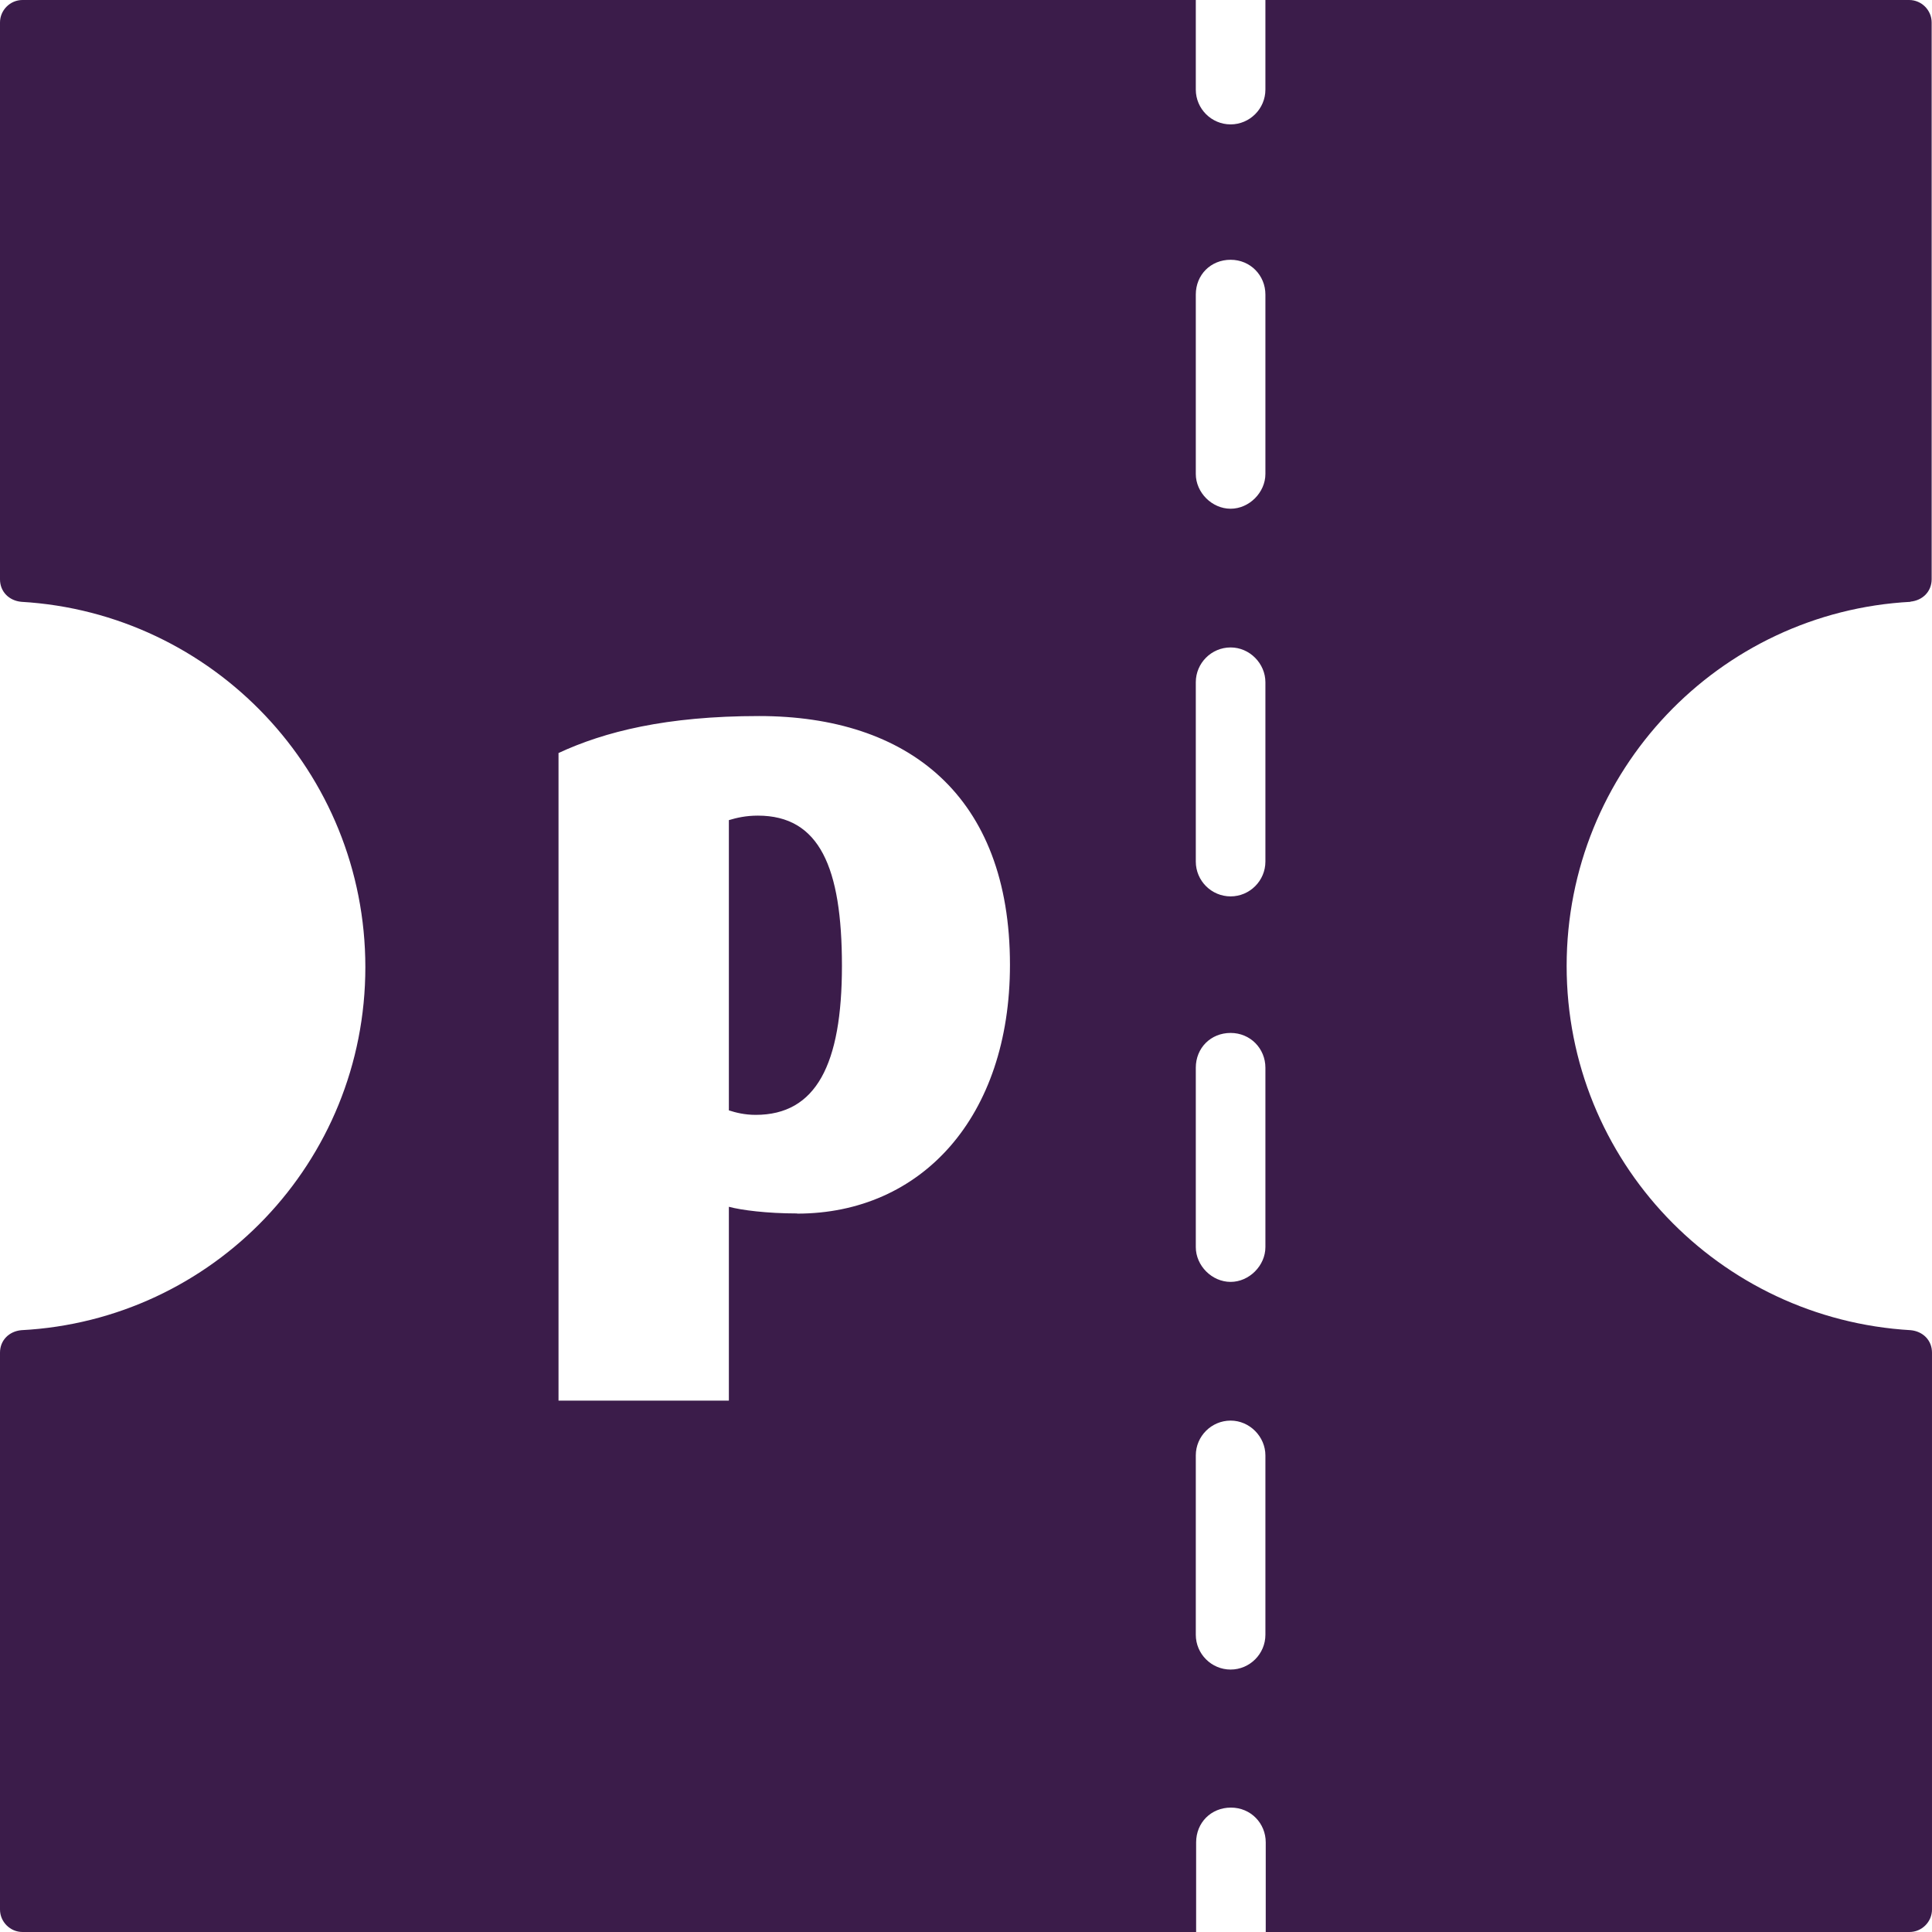
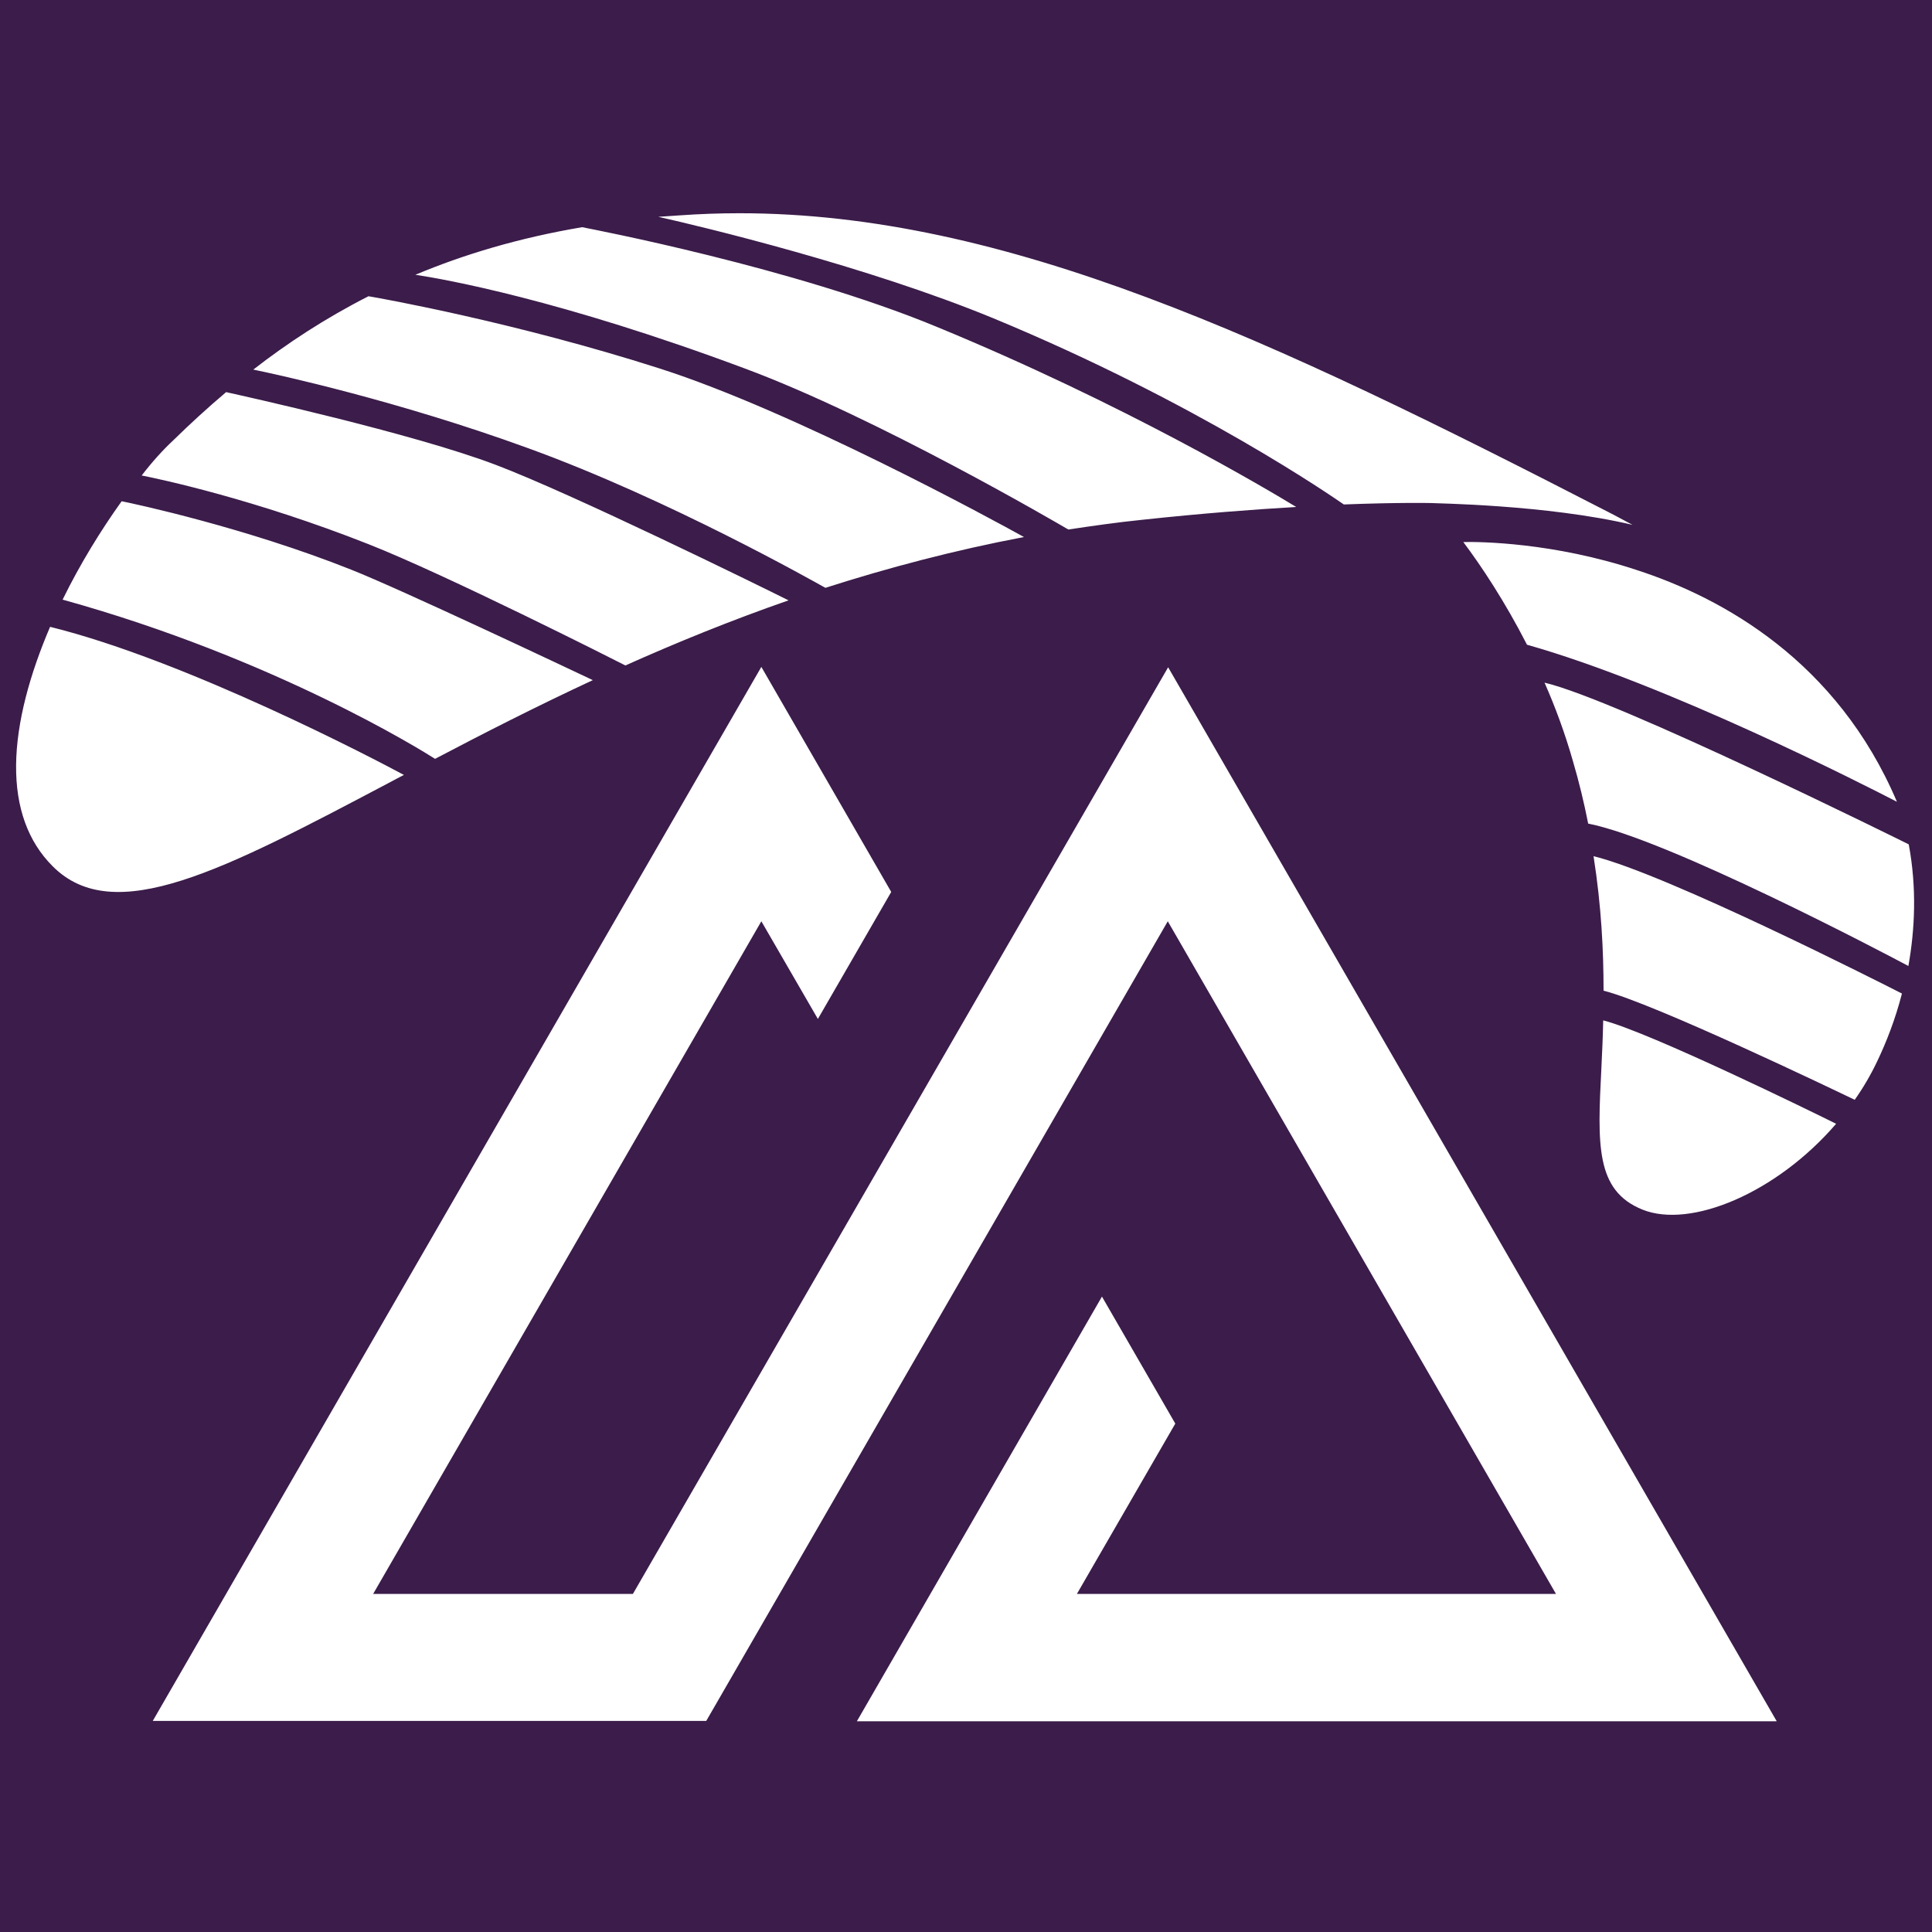
- <svg xmlns="http://www.w3.org/2000/svg" xml:space="preserve" width="100%" height="100%" version="1.1" viewBox="0 0 109.594 109.594">
-   <g transform="scale(.94461)">
-     <path d="M45.52 48.98c-.74 0-1.28.13-1.75.27v17.43c.4.13.94.27 1.61.27 3.63 0 5.18-3.03 5.18-8.95s-1.35-9.02-5.05-9.02z" fill="#3b1c4a" />
-     <path d="M114.72 36.13c.74-.07 1.28-.61 1.28-1.35V1.35c0-.74-.61-1.35-1.35-1.35H75.99v5.38c0 1.15-.94 2.09-2.09 2.09s-2.09-.94-2.09-2.09V0H1.35C.61 0 0 .61 0 1.35v33.44c0 .74.54 1.28 1.28 1.35 11.51.67 20.66 10.23 20.66 21.94s-9.15 21.2-20.66 21.8c-.74.07-1.28.61-1.28 1.35v33.44c0 .74.61 1.35 1.35 1.35h70.48v-5.38c0-1.19.9-2.09 2.09-2.09s2.09.94 2.09 2.09v5.38h38.66c.74 0 1.35-.61 1.35-1.35V81.23c0-.74-.54-1.28-1.28-1.35-11.51-.67-20.66-10.16-20.66-21.87s9.15-21.26 20.66-21.87zM47.87 72.87c-1.82 0-3.36-.2-4.1-.4v11.64H33.54V45.22C36.3 43.94 40 43 45.58 43c8.95 0 15.07 4.78 15.07 14.94 0 9.15-5.32 14.94-12.78 14.94zm28.12 25.3c0 1.15-.94 2.09-2.09 2.09s-2.09-.94-2.09-2.09V87.4c0-1.15.94-2.09 2.09-2.09s2.09.97 2.09 2.09zm0-23.28c0 1.11-.97 2.09-2.09 2.09-1.12 0-2.09-.97-2.09-2.09V64.12c0-1.19.9-2.09 2.09-2.09s2.09.94 2.09 2.09zm0-23.15c0 1.15-.94 2.09-2.09 2.09s-2.09-.94-2.09-2.09V40.97c0-1.15.94-2.09 2.09-2.09s2.09.97 2.09 2.09zm0-23.28c0 1.11-.97 2.09-2.09 2.09-1.12 0-2.09-.97-2.09-2.09V17.69c0-1.19.9-2.09 2.09-2.09s2.09.94 2.09 2.09z" fill="#3b1c4a" />
-   </g>
+ <svg xmlns="http://www.w3.org/2000/svg" version="1.1" id="Calque_1" x="0px" y="0px" viewBox="0 0 540 540" style="enable-background:new 0 0 540 540;" xml:space="preserve">
+   <style type="text/css">
+ 	.st0{fill:#3B1C4A;}
+ </style>
+   <path class="st0" d="M0,0v540h540V0H0z M530.2,224.1c-9.1-4.7-64.1-32.8-103.4-43.9c-6.2-12.1-12.7-21.9-17.8-28.7  c4.6-0.1,25.1,0.1,48.4,7.8C481.5,167.1,513.5,184.8,530.2,224.1z M189.9,60.2c5.6-0.4,11.2-0.6,16.8-0.6  c74.3,0,148.4,34.9,242.6,83.4c2.4,1.2,4.7,2.5,7,3.7c-24.1-5.7-55.8-6-56.4-6.1l0,0c-0.2,0-8.8-0.2-24.3,0.4  c-2.6-1.8-41-28.5-98.1-52.1c-35.2-14.5-81-25.5-93.5-28.3C186,60.5,188,60.3,189.9,60.2z M162.7,63.5c3,0.6,59.1,11.3,99,27.8  c52.7,21.7,92.7,45.6,100.6,50.4c-12,0.7-26.5,1.8-43.2,3.6c-6.9,0.7-13.8,1.7-20.5,2.7c-2.9-1.7-53.5-31.3-90.4-45  c-51.7-19.3-84.1-25-92.1-26.2C129.7,71.1,145,66.5,162.7,63.5z M103,82.8c3.6,0.6,41.1,7.3,81.4,20.2c37.5,12,92.8,42.1,101.8,47.1  c-19.5,3.7-38,8.6-55.5,14.2c-2.9-1.6-43.6-24.7-83-39c-36.5-13.3-70.1-20.6-76.9-22C80.2,96,90.8,89,103,82.8z M48.5,123  c4.6-4.5,9.5-9,14.7-13.4c4.5,1,52.1,11.5,75.3,20.3c21.4,8.1,73.7,33.8,81.9,37.9c-16.1,5.6-31.3,11.8-45.6,18.2  c-3.5-1.8-50.2-25.4-71.8-33.9c-31.9-12.6-58.3-18.2-63.4-19.2C42.6,129,45.6,125.7,48.5,123z M34,140.1c3.6,0.7,34.7,7.4,64.1,19.1  c13.9,5.5,60.2,27.4,67.6,30.9c-15.9,7.4-30.6,14.9-44.1,22c-3.6-2.3-44.9-28.1-104.1-44.5C22.4,157.6,28.2,148.2,34,140.1z   M14.7,242.1c-6.9-6.9-10.3-16.4-10.2-28.2c0.1-12.1,3.9-25.6,9.5-38.7c38.4,9.5,91.5,37.4,98.9,41.4c-1.4,0.7-2.7,1.4-4,2.1  C62.5,243.2,31.9,259.4,14.7,242.1z M239.5,481.1L308,362.4l20.5,35.5L301,445.5l133.9,0l-108.5-188l-129,223.5H42.7l170.1-294.6  l36.3,62.9l-20.5,35.5l-15.8-27.3l-108.5,188h72.6l149.6-259l170.1,294.6L239.5,481.1z M459.1,338.1c-13.2-5.3-12.6-18.2-11.5-39.7  c0.2-4.1,0.4-8.5,0.5-13.2c13,3.3,59.3,26,65.1,28.9C496.6,333.4,472.6,343.5,459.1,338.1z M524.7,296.6c-1.8,3.8-3.9,7.4-6.3,10.8  c-5.4-2.6-56.2-27-70.2-30.5c0-11.1-0.6-23.6-2.8-37.6c20.7,5.1,81.3,35.9,86.2,38.4C529.7,285.1,527.1,291.6,524.7,296.6z   M533.4,270c-6.9-3.7-67.4-35.5-89.5-39.8c-1.1-5.6-2.5-11.5-4.3-17.6c-2.2-7.7-4.9-15-7.9-21.8c20.4,4.8,101,44.8,101.8,45.2l0,0  C535.8,248.3,535.2,259.9,533.4,270z" />
</svg>
